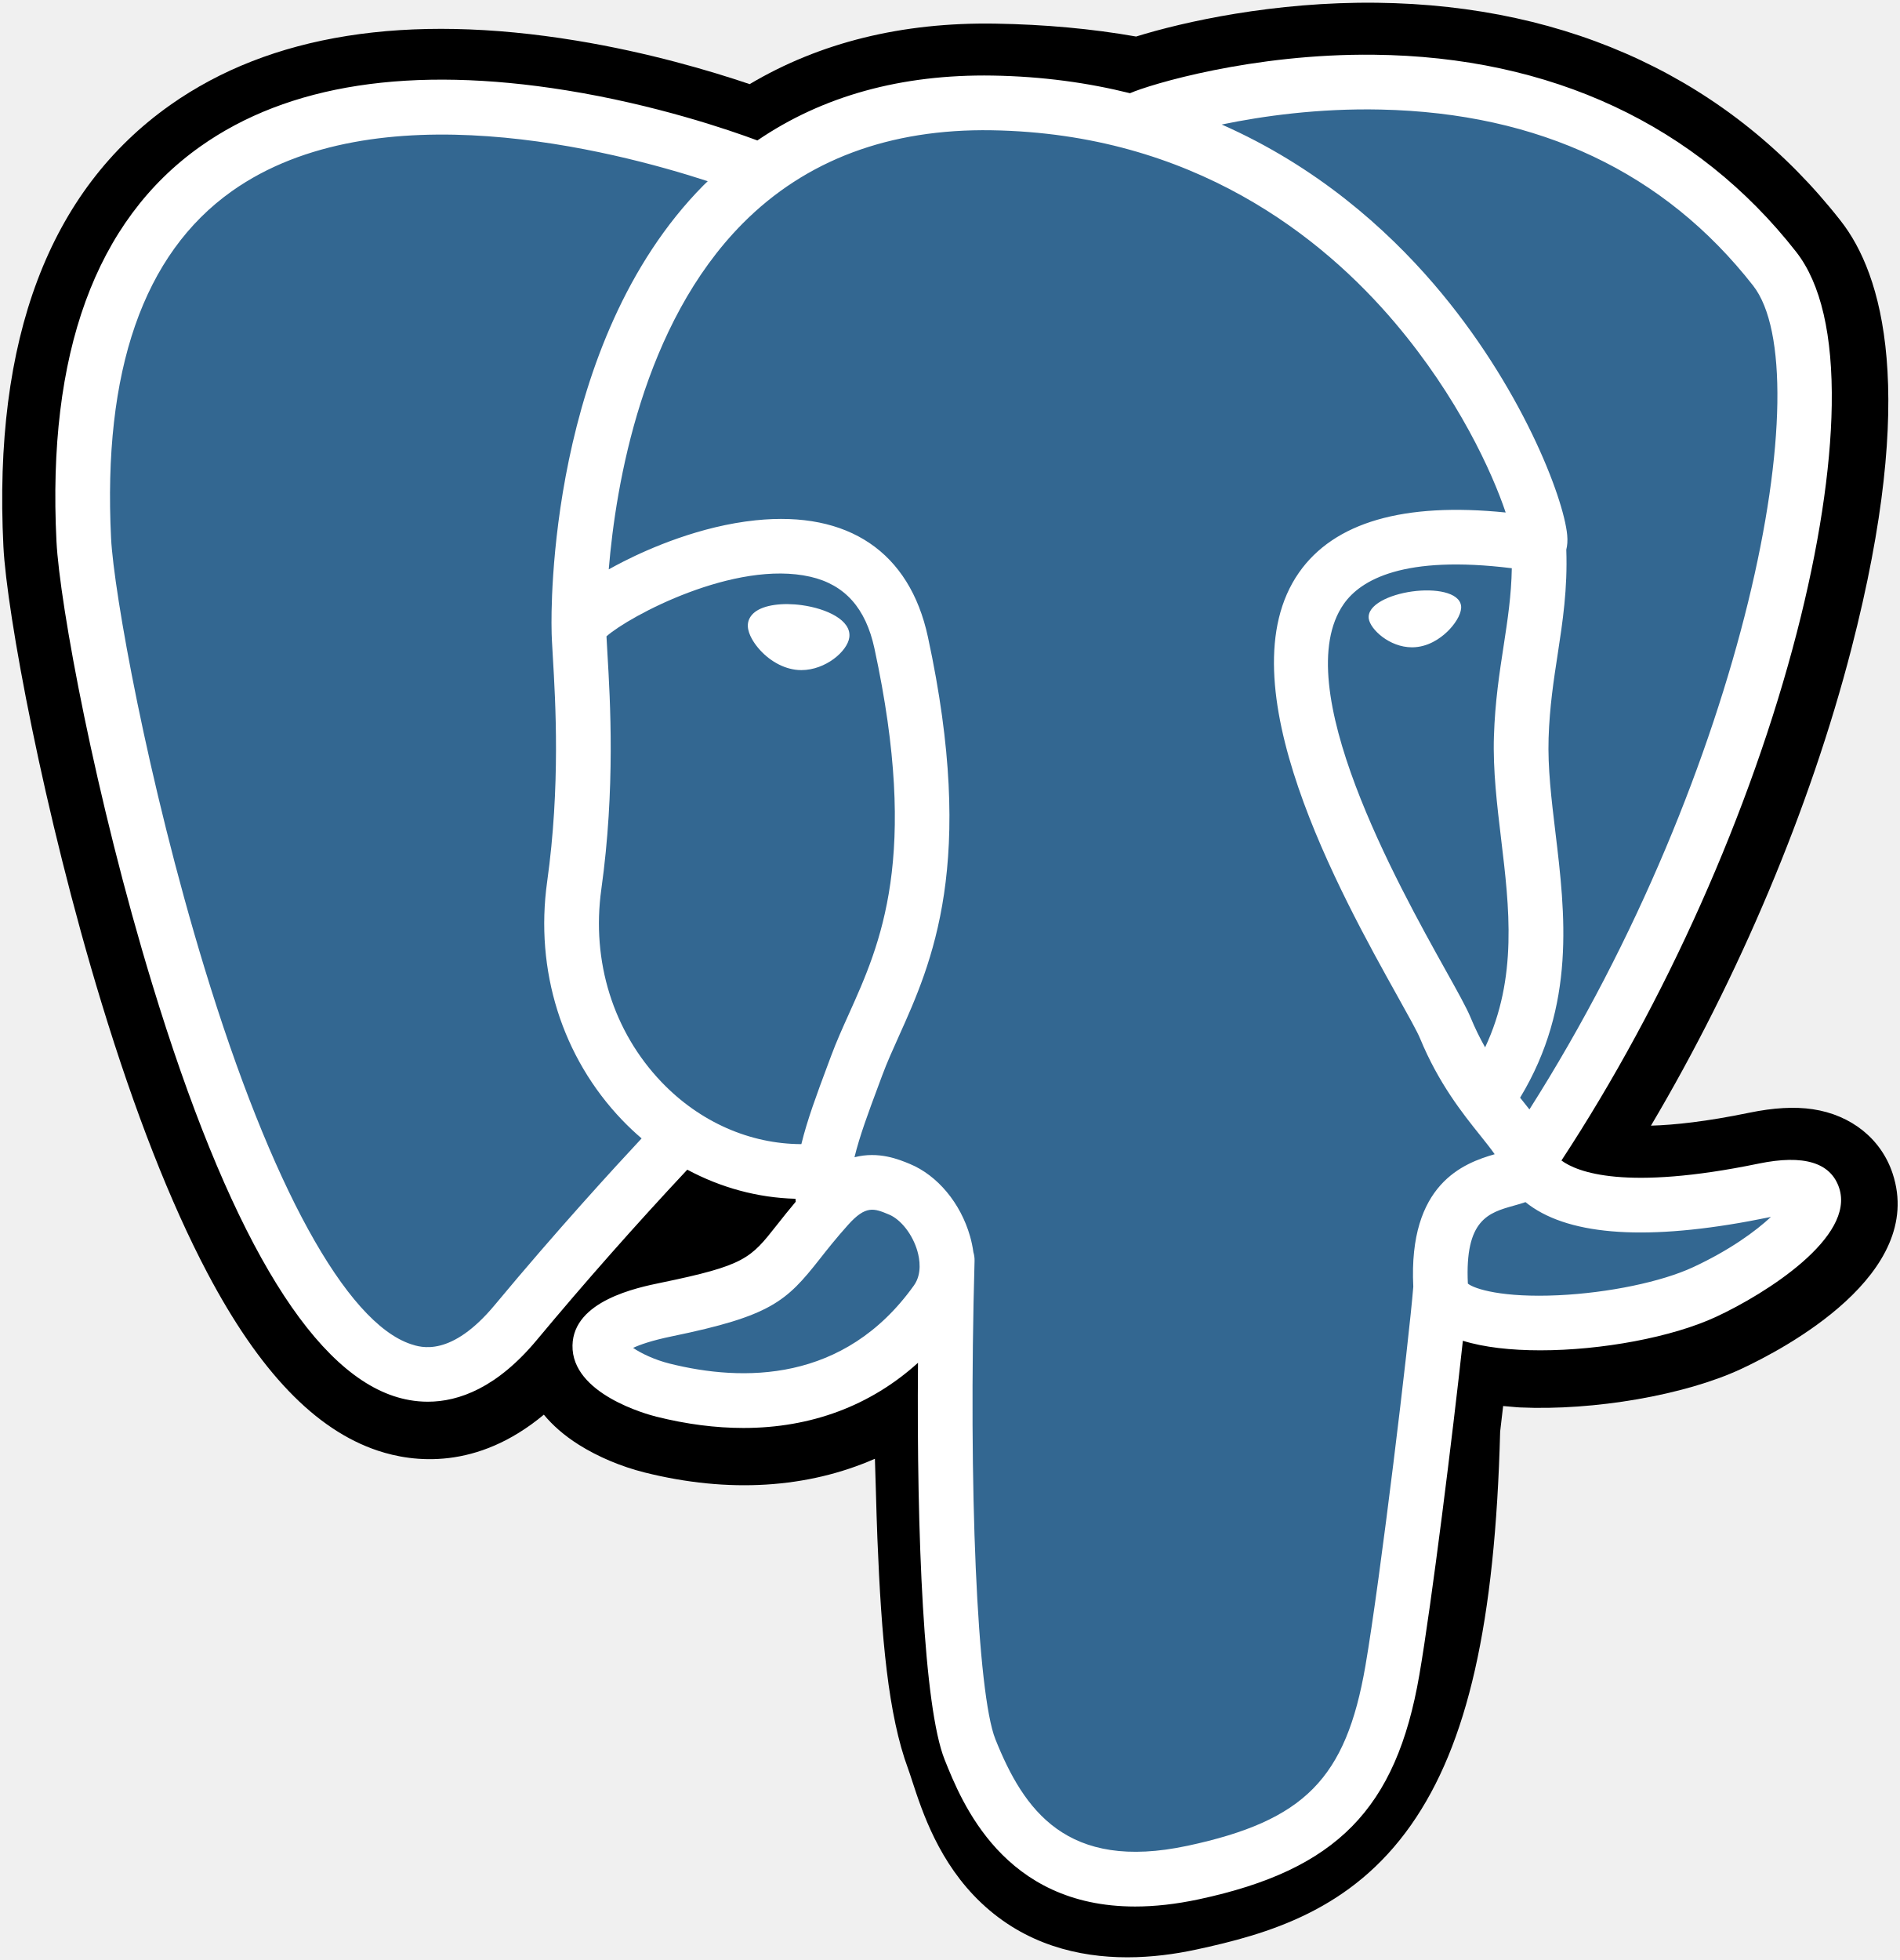
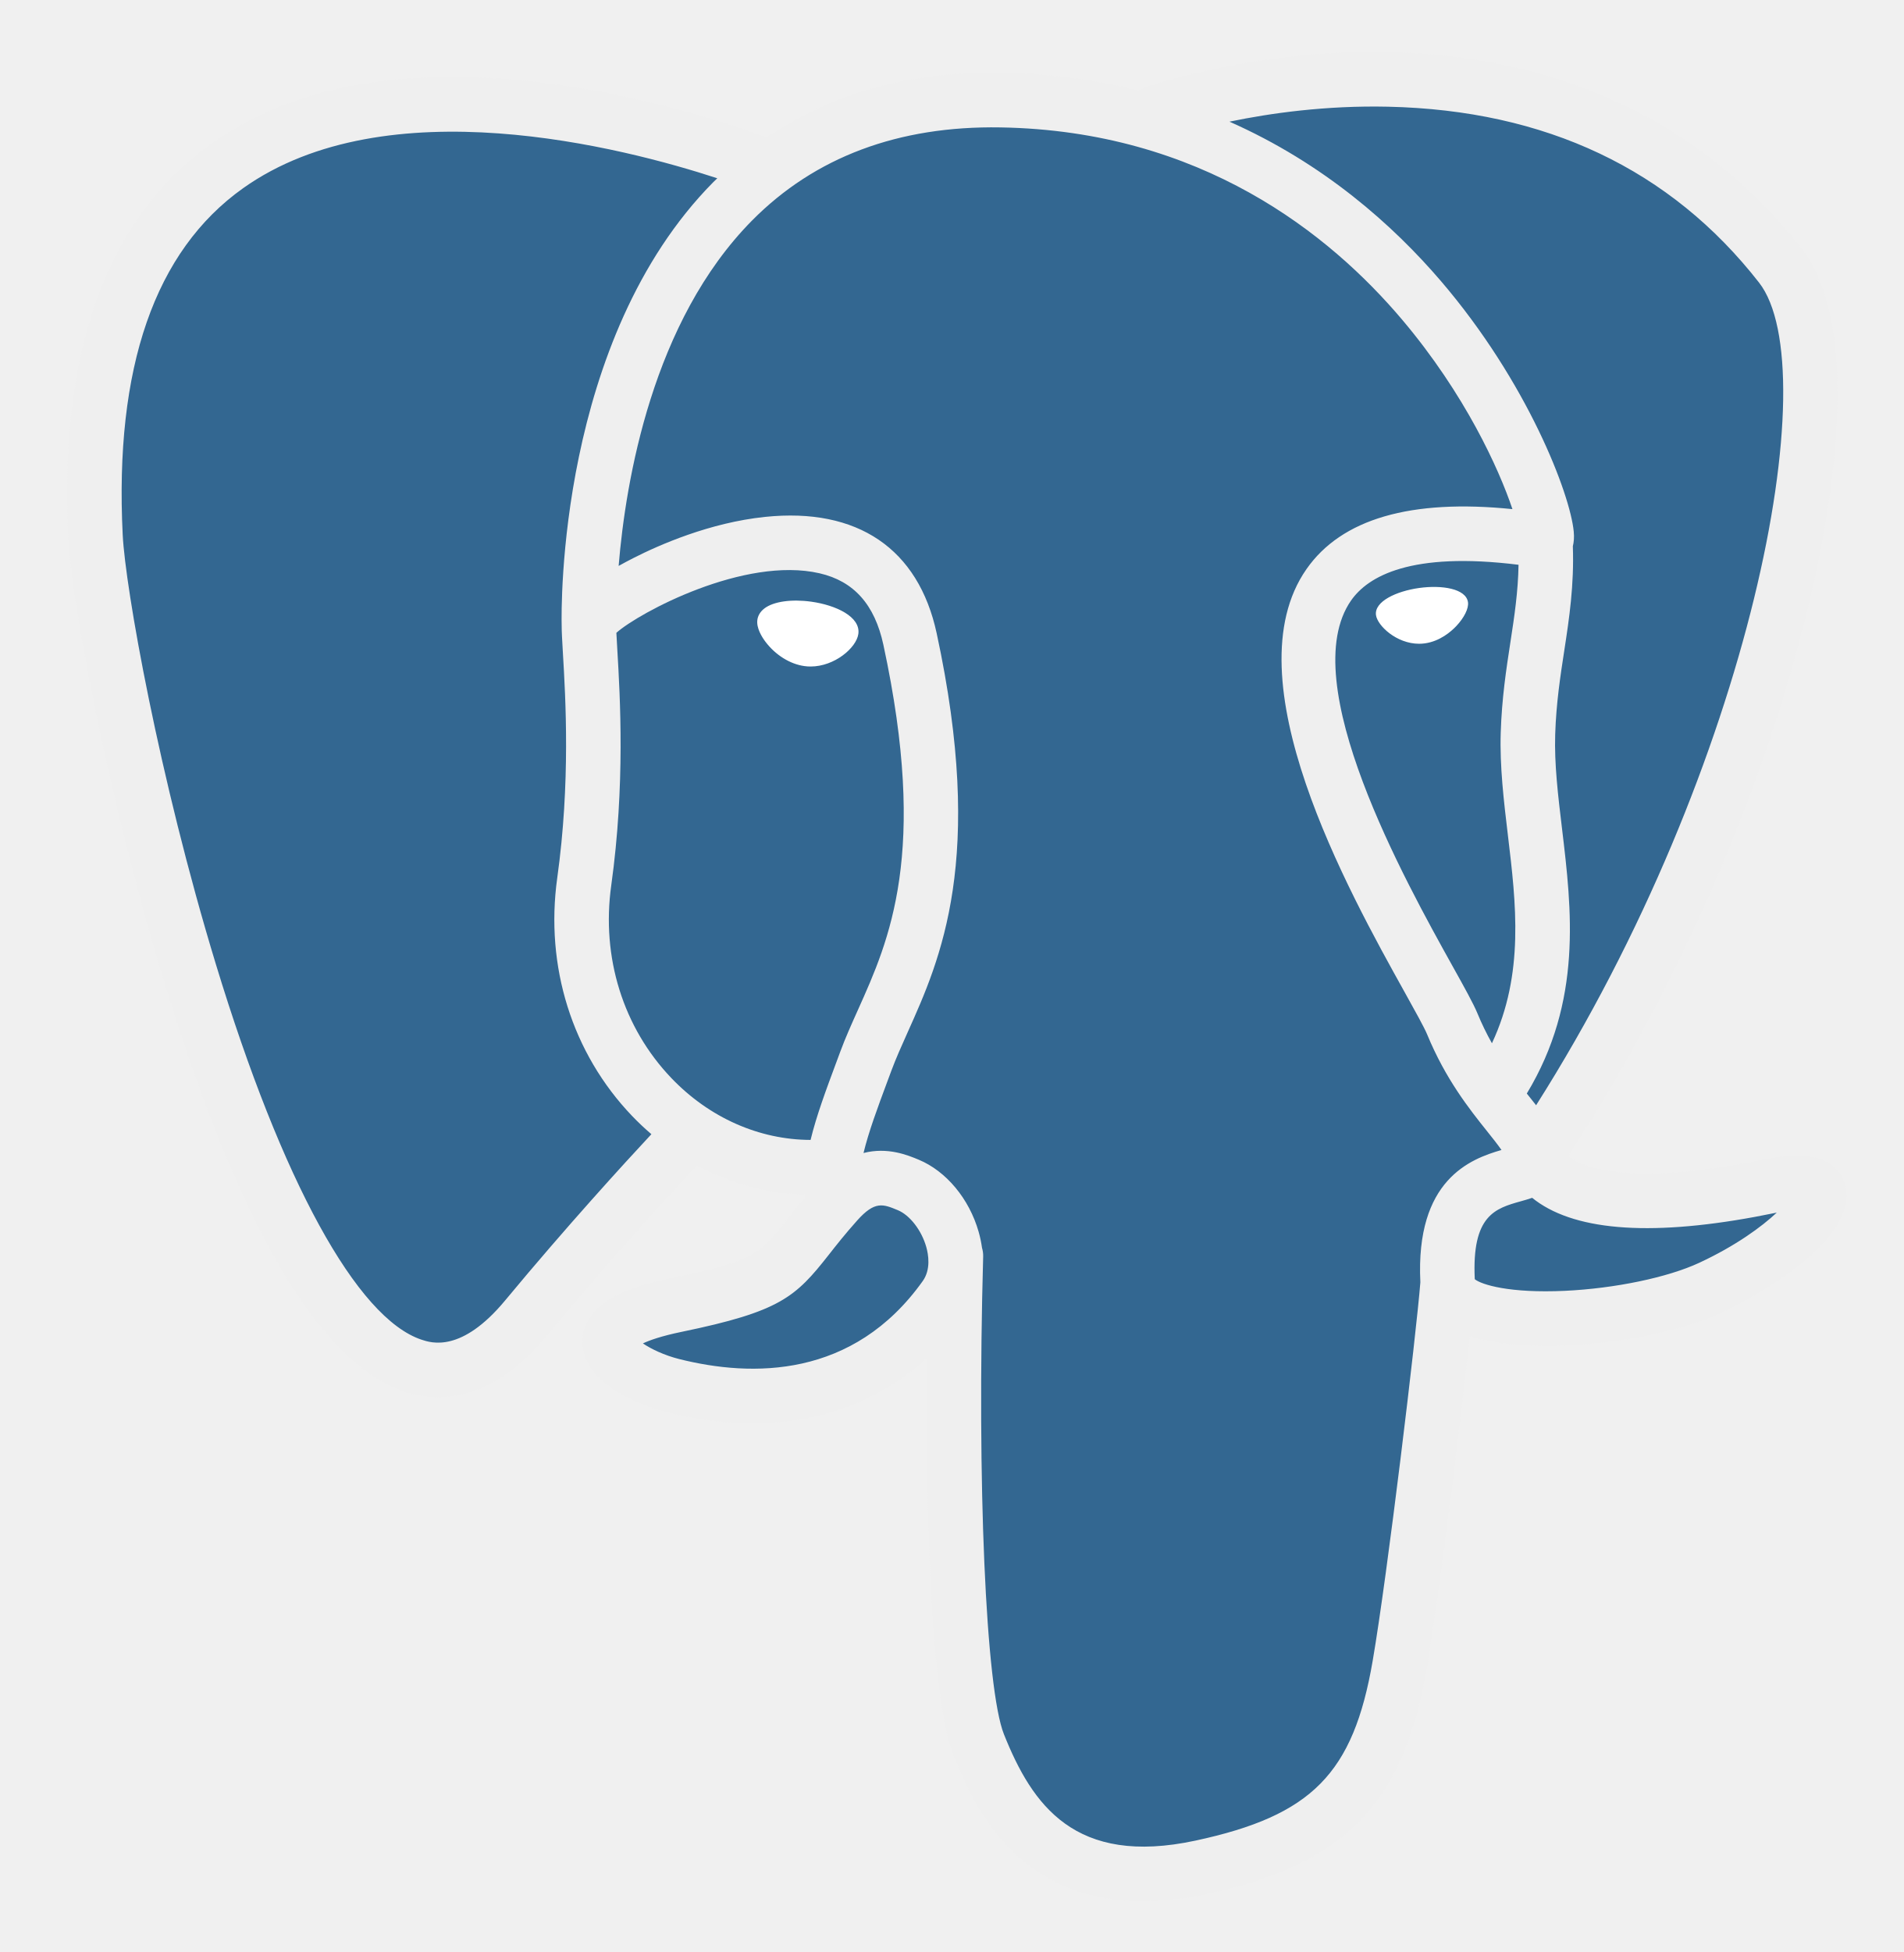
- <svg xmlns="http://www.w3.org/2000/svg" width="2424" height="2500" viewBox="0 0 256 264" preserveAspectRatio="xMinYMin meet">
-   <path d="M255.008 158.086c-1.535-4.649-5.556-7.887-10.756-8.664-2.452-.366-5.26-.21-8.583.475-5.792 1.195-10.089 1.65-13.225 1.738 11.837-19.985 21.462-42.775 27.003-64.228 8.96-34.689 4.172-50.492-1.423-57.64C233.217 10.847 211.614.683 185.552.372c-13.903-.17-26.108 2.575-32.475 4.549-5.928-1.046-12.302-1.63-18.99-1.738-12.537-.2-23.614 2.533-33.079 8.15-5.24-1.772-13.65-4.27-23.362-5.864-22.842-3.75-41.252-.828-54.718 8.685C6.622 25.672-.937 45.684.461 73.634c.444 8.874 5.408 35.874 13.224 61.48 4.492 14.718 9.282 26.94 14.237 36.33 7.027 13.315 14.546 21.156 22.987 23.972 4.731 1.576 13.327 2.68 22.368-4.85 1.146 1.388 2.675 2.767 4.704 4.048 2.577 1.625 5.728 2.953 8.875 3.74 11.341 2.835 21.964 2.126 31.027-1.848.056 1.612.099 3.152.135 4.482.06 2.157.12 4.272.199 6.25.537 13.374 1.447 23.773 4.143 31.049.148.4.347 1.01.557 1.657 1.345 4.118 3.594 11.012 9.316 16.411 5.925 5.593 13.092 7.308 19.656 7.308 3.292 0 6.433-.432 9.188-1.022 9.82-2.105 20.973-5.311 29.041-16.799 7.628-10.86 11.336-27.217 12.007-52.99.087-.729.167-1.425.244-2.088l.16-1.362 1.797.158.463.031c10.002.456 22.232-1.665 29.743-5.154 5.935-2.754 24.954-12.795 20.476-26.351" />
-   <path d="M237.906 160.722c-29.74 6.135-31.785-3.934-31.785-3.934 31.4-46.593 44.527-105.736 33.2-120.211-30.904-39.485-84.399-20.811-85.292-20.327l-.287.052c-5.876-1.22-12.451-1.946-19.842-2.067-13.456-.22-23.664 3.528-31.41 9.402 0 0-95.43-39.314-90.991 49.444.944 18.882 27.064 142.873 58.218 105.422 11.387-13.695 22.39-25.274 22.39-25.274 5.464 3.63 12.006 5.482 18.864 4.817l.533-.452c-.166 1.7-.09 3.363.213 5.332-8.026 8.967-5.667 10.541-21.711 13.844-16.235 3.346-6.698 9.302-.471 10.86 7.549 1.887 25.013 4.561 36.813-11.958l-.47 1.885c3.144 2.519 5.352 16.383 4.982 28.952-.37 12.568-.617 21.197 1.86 27.937 2.479 6.74 4.948 21.905 26.04 17.386 17.623-3.777 26.756-13.564 28.027-29.89.901-11.606 2.942-9.89 3.07-20.267l1.637-4.912c1.887-15.733.3-20.809 11.157-18.448l2.64.232c7.99.363 18.45-1.286 24.589-4.139 13.218-6.134 21.058-16.377 8.024-13.686h.002" fill="#336791" />
-   <path d="M108.076 81.525c-2.68-.373-5.107-.028-6.335.902-.69.523-.904 1.129-.962 1.546-.154 1.105.62 2.327 1.096 2.957 1.346 1.784 3.312 3.01 5.258 3.28.282.04.563.058.842.058 3.245 0 6.196-2.527 6.456-4.392.325-2.336-3.066-3.893-6.355-4.35M196.86 81.599c-.256-1.831-3.514-2.353-6.606-1.923-3.088.43-6.082 1.824-5.832 3.659.2 1.427 2.777 3.863 5.827 3.863.258 0 .518-.017.78-.054 2.036-.282 3.53-1.575 4.24-2.32 1.08-1.136 1.706-2.402 1.591-3.225" fill="#FFF" />
-   <path d="M247.802 160.025c-1.134-3.429-4.784-4.532-10.848-3.28-18.005 3.716-24.453 1.142-26.57-.417 13.995-21.32 25.508-47.092 31.719-71.137 2.942-11.39 4.567-21.968 4.7-30.59.147-9.463-1.465-16.417-4.789-20.665-13.402-17.125-33.072-26.311-56.882-26.563-16.369-.184-30.199 4.005-32.88 5.183-5.646-1.404-11.801-2.266-18.502-2.376-12.288-.199-22.91 2.743-31.704 8.74-3.82-1.422-13.692-4.811-25.765-6.756-20.872-3.36-37.458-.814-49.294 7.571-14.123 10.006-20.643 27.892-19.38 53.16.425 8.501 5.269 34.653 12.913 59.698 10.062 32.964 21 51.625 32.508 55.464 1.347.449 2.9.763 4.613.763 4.198 0 9.345-1.892 14.7-8.33a529.832 529.832 0 0 1 20.261-22.926c4.524 2.428 9.494 3.784 14.577 3.92.01.133.023.266.035.398a117.66 117.66 0 0 0-2.57 3.175c-3.522 4.471-4.255 5.402-15.592 7.736-3.225.666-11.79 2.431-11.916 8.435-.136 6.56 10.125 9.315 11.294 9.607 4.074 1.02 7.999 1.523 11.742 1.523 9.103 0 17.114-2.992 23.516-8.781-.197 23.386.778 46.43 3.586 53.451 2.3 5.748 7.918 19.795 25.664 19.794 2.604 0 5.47-.303 8.623-.979 18.521-3.97 26.564-12.156 29.675-30.203 1.665-9.645 4.522-32.676 5.866-45.03 2.836.885 6.487 1.29 10.434 1.289 8.232 0 17.731-1.749 23.688-4.514 6.692-3.108 18.768-10.734 16.578-17.36zm-44.106-83.48c-.061 3.647-.563 6.958-1.095 10.414-.573 3.717-1.165 7.56-1.314 12.225-.147 4.54.42 9.26.968 13.825 1.108 9.22 2.245 18.712-2.156 28.078a36.508 36.508 0 0 1-1.95-4.009c-.547-1.326-1.735-3.456-3.38-6.404-6.399-11.476-21.384-38.35-13.713-49.316 2.285-3.264 8.084-6.62 22.64-4.813zm-17.644-61.787c21.334.471 38.21 8.452 50.158 23.72 9.164 11.711-.927 64.998-30.14 110.969a171.33 171.33 0 0 0-.886-1.117l-.37-.462c7.549-12.467 6.073-24.802 4.759-35.738-.54-4.488-1.05-8.727-.92-12.709.134-4.22.692-7.84 1.232-11.34.663-4.313 1.338-8.776 1.152-14.037.139-.552.195-1.204.122-1.978-.475-5.045-6.235-20.144-17.975-33.81-6.422-7.475-15.787-15.84-28.574-21.482 5.5-1.14 13.021-2.203 21.442-2.016zM66.674 175.778c-5.9 7.094-9.974 5.734-11.314 5.288-8.73-2.912-18.86-21.364-27.791-50.624-7.728-25.318-12.244-50.777-12.602-57.916-1.128-22.578 4.345-38.313 16.268-46.769 19.404-13.76 51.306-5.524 64.125-1.347-.184.182-.376.352-.558.537-21.036 21.244-20.537 57.54-20.485 59.759-.002.856.07 2.068.168 3.735.362 6.105 1.036 17.467-.764 30.334-1.672 11.957 2.014 23.66 10.111 32.109a36.275 36.275 0 0 0 2.617 2.468c-3.604 3.86-11.437 12.396-19.775 22.426zm22.479-29.993c-6.526-6.81-9.49-16.282-8.133-25.99 1.9-13.592 1.199-25.43.822-31.79-.053-.89-.1-1.67-.127-2.285 3.073-2.725 17.314-10.355 27.47-8.028 4.634 1.061 7.458 4.217 8.632 9.645 6.076 28.103.804 39.816-3.432 49.229-.873 1.939-1.698 3.772-2.402 5.668l-.546 1.466c-1.382 3.706-2.668 7.152-3.465 10.424-6.938-.02-13.687-2.984-18.819-8.34zm1.065 37.9c-2.026-.506-3.848-1.385-4.917-2.114.893-.42 2.482-.992 5.238-1.56 13.337-2.745 15.397-4.683 19.895-10.394 1.031-1.31 2.2-2.794 3.819-4.602l.002-.002c2.411-2.7 3.514-2.242 5.514-1.412 1.621.67 3.2 2.702 3.84 4.938.303 1.056.643 3.06-.47 4.62-9.396 13.156-23.088 12.987-32.921 10.526zm69.799 64.952c-16.316 3.496-22.093-4.829-25.9-14.346-2.457-6.144-3.665-33.85-2.808-64.447.011-.407-.047-.8-.159-1.17a15.444 15.444 0 0 0-.456-2.162c-1.274-4.452-4.379-8.176-8.104-9.72-1.48-.613-4.196-1.738-7.46-.903.696-2.868 1.903-6.107 3.212-9.614l.549-1.475c.618-1.663 1.394-3.386 2.214-5.21 4.433-9.848 10.504-23.337 3.915-53.81-2.468-11.414-10.71-16.988-23.204-15.693-7.49.775-14.343 3.797-17.761 5.53-.735.372-1.407.732-2.035 1.082.954-11.5 4.558-32.992 18.04-46.59 8.489-8.56 19.794-12.788 33.568-12.56 27.14.444 44.544 14.372 54.366 25.979 8.464 10.001 13.047 20.076 14.876 25.51-13.755-1.399-23.11 1.316-27.852 8.096-10.317 14.748 5.644 43.372 13.315 57.129 1.407 2.521 2.621 4.7 3.003 5.626 2.498 6.054 5.732 10.096 8.093 13.046.724.904 1.426 1.781 1.96 2.547-4.166 1.201-11.649 3.976-10.967 17.847-.55 6.96-4.461 39.546-6.448 51.059-2.623 15.21-8.22 20.875-23.957 24.25zm68.104-77.936c-4.26 1.977-11.389 3.46-18.161 3.779-7.48.35-11.288-.838-12.184-1.569-.42-8.644 2.797-9.547 6.202-10.503.535-.15 1.057-.297 1.561-.473.313.255.656.508 1.032.756 6.012 3.968 16.735 4.396 31.874 1.271l.166-.033c-2.042 1.909-5.536 4.471-10.49 6.772z" fill="#FFF" />
+ <svg xmlns="http://www.w3.org/2000/svg" width="119" height="122" viewBox="0 0 119 122" fill="none">
+   <path d="M110.744 74.302C96.994 77.145 96.048 72.479 96.048 72.479C110.566 50.89 116.635 23.486 111.398 16.779C97.11 -1.516 72.377 7.136 71.964 7.361L71.832 7.385C69.115 6.819 66.075 6.483 62.658 6.427C56.437 6.325 51.717 8.062 48.136 10.784C48.136 10.784 4.015 -7.433 6.067 33.694C6.503 42.443 18.58 99.894 32.983 82.541C38.248 76.195 43.335 70.83 43.335 70.83C45.861 72.512 48.886 73.37 52.057 73.062L52.303 72.853C52.227 73.641 52.262 74.411 52.402 75.323C48.691 79.478 49.782 80.208 42.364 81.738C34.858 83.288 39.267 86.048 42.146 86.77C45.636 87.644 53.711 88.883 59.166 81.229L58.949 82.103C60.403 83.27 61.423 89.694 61.252 95.518C61.081 101.341 60.967 105.339 62.112 108.462C63.258 111.585 64.4 118.612 74.151 116.518C82.299 114.768 86.522 110.233 87.109 102.669C87.526 97.291 88.47 98.086 88.529 93.278L89.286 91.002C90.158 83.712 89.424 81.36 94.444 82.454L95.665 82.561C99.359 82.73 104.195 81.966 107.033 80.644C113.144 77.801 116.769 73.055 110.743 74.302H110.744Z" fill="#336791" />
+   <path d="M50.718 37.606C49.479 37.433 48.357 37.593 47.789 38.024C47.47 38.266 47.371 38.547 47.345 38.74C47.273 39.252 47.631 39.819 47.851 40.111C48.474 40.937 49.383 41.505 50.282 41.63C50.413 41.649 50.543 41.657 50.672 41.657C52.172 41.657 53.536 40.486 53.657 39.622C53.807 38.54 52.239 37.818 50.718 37.606V37.606ZM91.767 37.64C91.648 36.792 90.142 36.55 88.713 36.749C87.285 36.949 85.9 37.594 86.016 38.445C86.109 39.106 87.3 40.235 88.71 40.235C88.829 40.235 88.95 40.227 89.071 40.21C90.012 40.079 90.703 39.48 91.031 39.135C91.53 38.608 91.82 38.022 91.767 37.64Z" fill="white" />
+   <path d="M115.319 73.979C114.795 72.39 113.108 71.879 110.304 72.46C101.98 74.181 98.998 72.989 98.02 72.266C104.49 62.388 109.813 50.446 112.685 39.305C114.045 34.027 114.796 29.126 114.858 25.131C114.926 20.746 114.18 17.524 112.643 15.556C106.447 7.621 97.353 3.364 86.345 3.248C78.777 3.162 72.382 5.103 71.143 5.649C68.533 4.999 65.687 4.599 62.589 4.548C56.907 4.456 51.997 5.819 47.931 8.598C46.165 7.939 41.6 6.369 36.019 5.468C26.369 3.911 18.7 5.09 13.228 8.976C6.698 13.612 3.684 21.899 4.268 33.607C4.464 37.546 6.704 49.664 10.238 61.269C14.89 76.543 19.947 85.189 25.268 86.968C25.891 87.176 26.609 87.322 27.401 87.322C29.341 87.322 31.721 86.445 34.197 83.462C37.217 79.831 40.34 76.289 43.564 72.839C45.656 73.964 47.954 74.592 50.304 74.655C50.309 74.717 50.315 74.778 50.32 74.84C49.916 75.323 49.519 75.814 49.132 76.311C47.504 78.382 47.165 78.814 41.923 79.895C40.432 80.204 36.472 81.022 36.414 83.804C36.351 86.843 41.095 88.12 41.636 88.255C43.519 88.728 45.334 88.961 47.064 88.961C51.273 88.961 54.977 87.575 57.937 84.892C57.846 95.728 58.296 106.406 59.595 109.659C60.658 112.322 63.255 118.831 71.46 118.83C72.664 118.83 73.989 118.69 75.447 118.377C84.01 116.537 87.728 112.744 89.167 104.382C89.937 99.913 91.257 89.242 91.879 83.517C93.19 83.927 94.878 84.115 96.703 84.115C100.509 84.115 104.901 83.304 107.655 82.023C110.749 80.583 116.332 77.049 115.319 73.979ZM94.927 35.299C94.899 36.988 94.667 38.523 94.421 40.124C94.156 41.846 93.883 43.627 93.814 45.788C93.746 47.892 94.008 50.079 94.261 52.194C94.774 56.466 95.299 60.864 93.264 65.204C92.927 64.604 92.625 63.984 92.363 63.347C92.11 62.732 91.561 61.745 90.8 60.379C87.842 55.062 80.914 42.61 84.46 37.529C85.517 36.016 88.198 34.461 94.927 35.299ZM86.77 6.669C96.634 6.888 104.436 10.586 109.96 17.66C114.197 23.087 109.531 47.777 96.025 69.078C95.889 68.905 95.753 68.732 95.615 68.56L95.444 68.346C98.935 62.57 98.252 56.854 97.645 51.787C97.395 49.708 97.159 47.743 97.219 45.898C97.281 43.943 97.539 42.266 97.789 40.644C98.096 38.645 98.407 36.578 98.322 34.14C98.386 33.884 98.412 33.582 98.378 33.223C98.158 30.886 95.495 23.89 90.067 17.557C87.098 14.094 82.769 10.218 76.856 7.604C79.399 7.075 82.877 6.583 86.77 6.669ZM31.577 81.278C28.849 84.566 26.965 83.935 26.346 83.729C22.31 82.379 17.626 73.83 13.497 60.272C9.924 48.541 7.836 36.744 7.671 33.436C7.149 22.975 9.68 15.684 15.192 11.766C24.163 5.39 38.913 9.206 44.84 11.142C44.755 11.226 44.666 11.305 44.582 11.391C34.856 21.234 35.087 38.052 35.111 39.08C35.11 39.477 35.143 40.038 35.188 40.811C35.356 43.639 35.667 48.904 34.835 54.866C34.062 60.406 35.766 65.829 39.51 69.744C39.894 70.145 40.298 70.526 40.72 70.887C39.053 72.676 35.432 76.631 31.577 81.278ZM41.97 67.381C38.953 64.226 37.582 59.837 38.21 55.339C39.088 49.041 38.764 43.556 38.59 40.609C38.565 40.196 38.543 39.835 38.531 39.55C39.952 38.287 46.536 34.752 51.231 35.83C53.374 36.322 54.679 37.784 55.222 40.299C58.032 53.321 55.594 58.748 53.636 63.109C53.232 64.008 52.85 64.857 52.525 65.736L52.273 66.415C51.634 68.132 51.039 69.729 50.671 71.245C47.463 71.236 44.343 69.862 41.97 67.381V67.381ZM42.462 84.942C41.526 84.708 40.683 84.3 40.189 83.963C40.602 83.768 41.336 83.503 42.611 83.24C48.777 81.968 49.729 81.07 51.809 78.424C52.285 77.817 52.826 77.129 53.575 76.291L53.575 76.29C54.69 75.039 55.2 75.252 56.125 75.636C56.874 75.947 57.604 76.888 57.9 77.924C58.04 78.413 58.197 79.342 57.683 80.065C53.339 86.161 47.008 86.082 42.462 84.942ZM74.733 115.038C67.189 116.658 64.519 112.8 62.758 108.391C61.623 105.544 61.064 92.706 61.46 78.529C61.465 78.34 61.438 78.158 61.387 77.987C61.34 77.648 61.27 77.314 61.176 76.985C60.587 74.922 59.151 73.197 57.429 72.481C56.745 72.197 55.489 71.676 53.98 72.063C54.302 70.734 54.86 69.233 55.465 67.608L55.719 66.925C56.005 66.154 56.363 65.356 56.742 64.511C58.792 59.948 61.599 53.697 58.553 39.578C57.411 34.289 53.601 31.706 47.824 32.306C44.361 32.665 41.193 34.066 39.613 34.869C39.273 35.041 38.962 35.208 38.672 35.37C39.113 30.041 40.779 20.083 47.013 13.782C50.937 9.816 56.164 7.857 62.532 7.963C75.08 8.168 83.127 14.622 87.668 20C91.581 24.634 93.7 29.302 94.546 31.82C88.186 31.172 83.861 32.43 81.669 35.572C76.899 42.405 84.278 55.668 87.825 62.042C88.475 63.211 89.036 64.22 89.213 64.649C90.368 67.454 91.863 69.327 92.955 70.694C93.29 71.113 93.614 71.519 93.861 71.874C91.935 72.431 88.475 73.716 88.79 80.144C88.536 83.369 86.728 98.467 85.809 103.802C84.597 110.85 82.009 113.474 74.733 115.038V115.038ZM106.22 78.926C104.251 79.842 100.955 80.529 97.824 80.677C94.365 80.839 92.605 80.289 92.191 79.95C91.996 75.945 93.484 75.526 95.058 75.083C95.305 75.014 95.547 74.946 95.78 74.864C95.924 74.982 96.083 75.1 96.257 75.215C99.036 77.053 103.994 77.251 110.993 75.803L111.07 75.788C110.126 76.673 108.511 77.86 106.22 78.926Z" fill="#EFEFEF" />
</svg>
